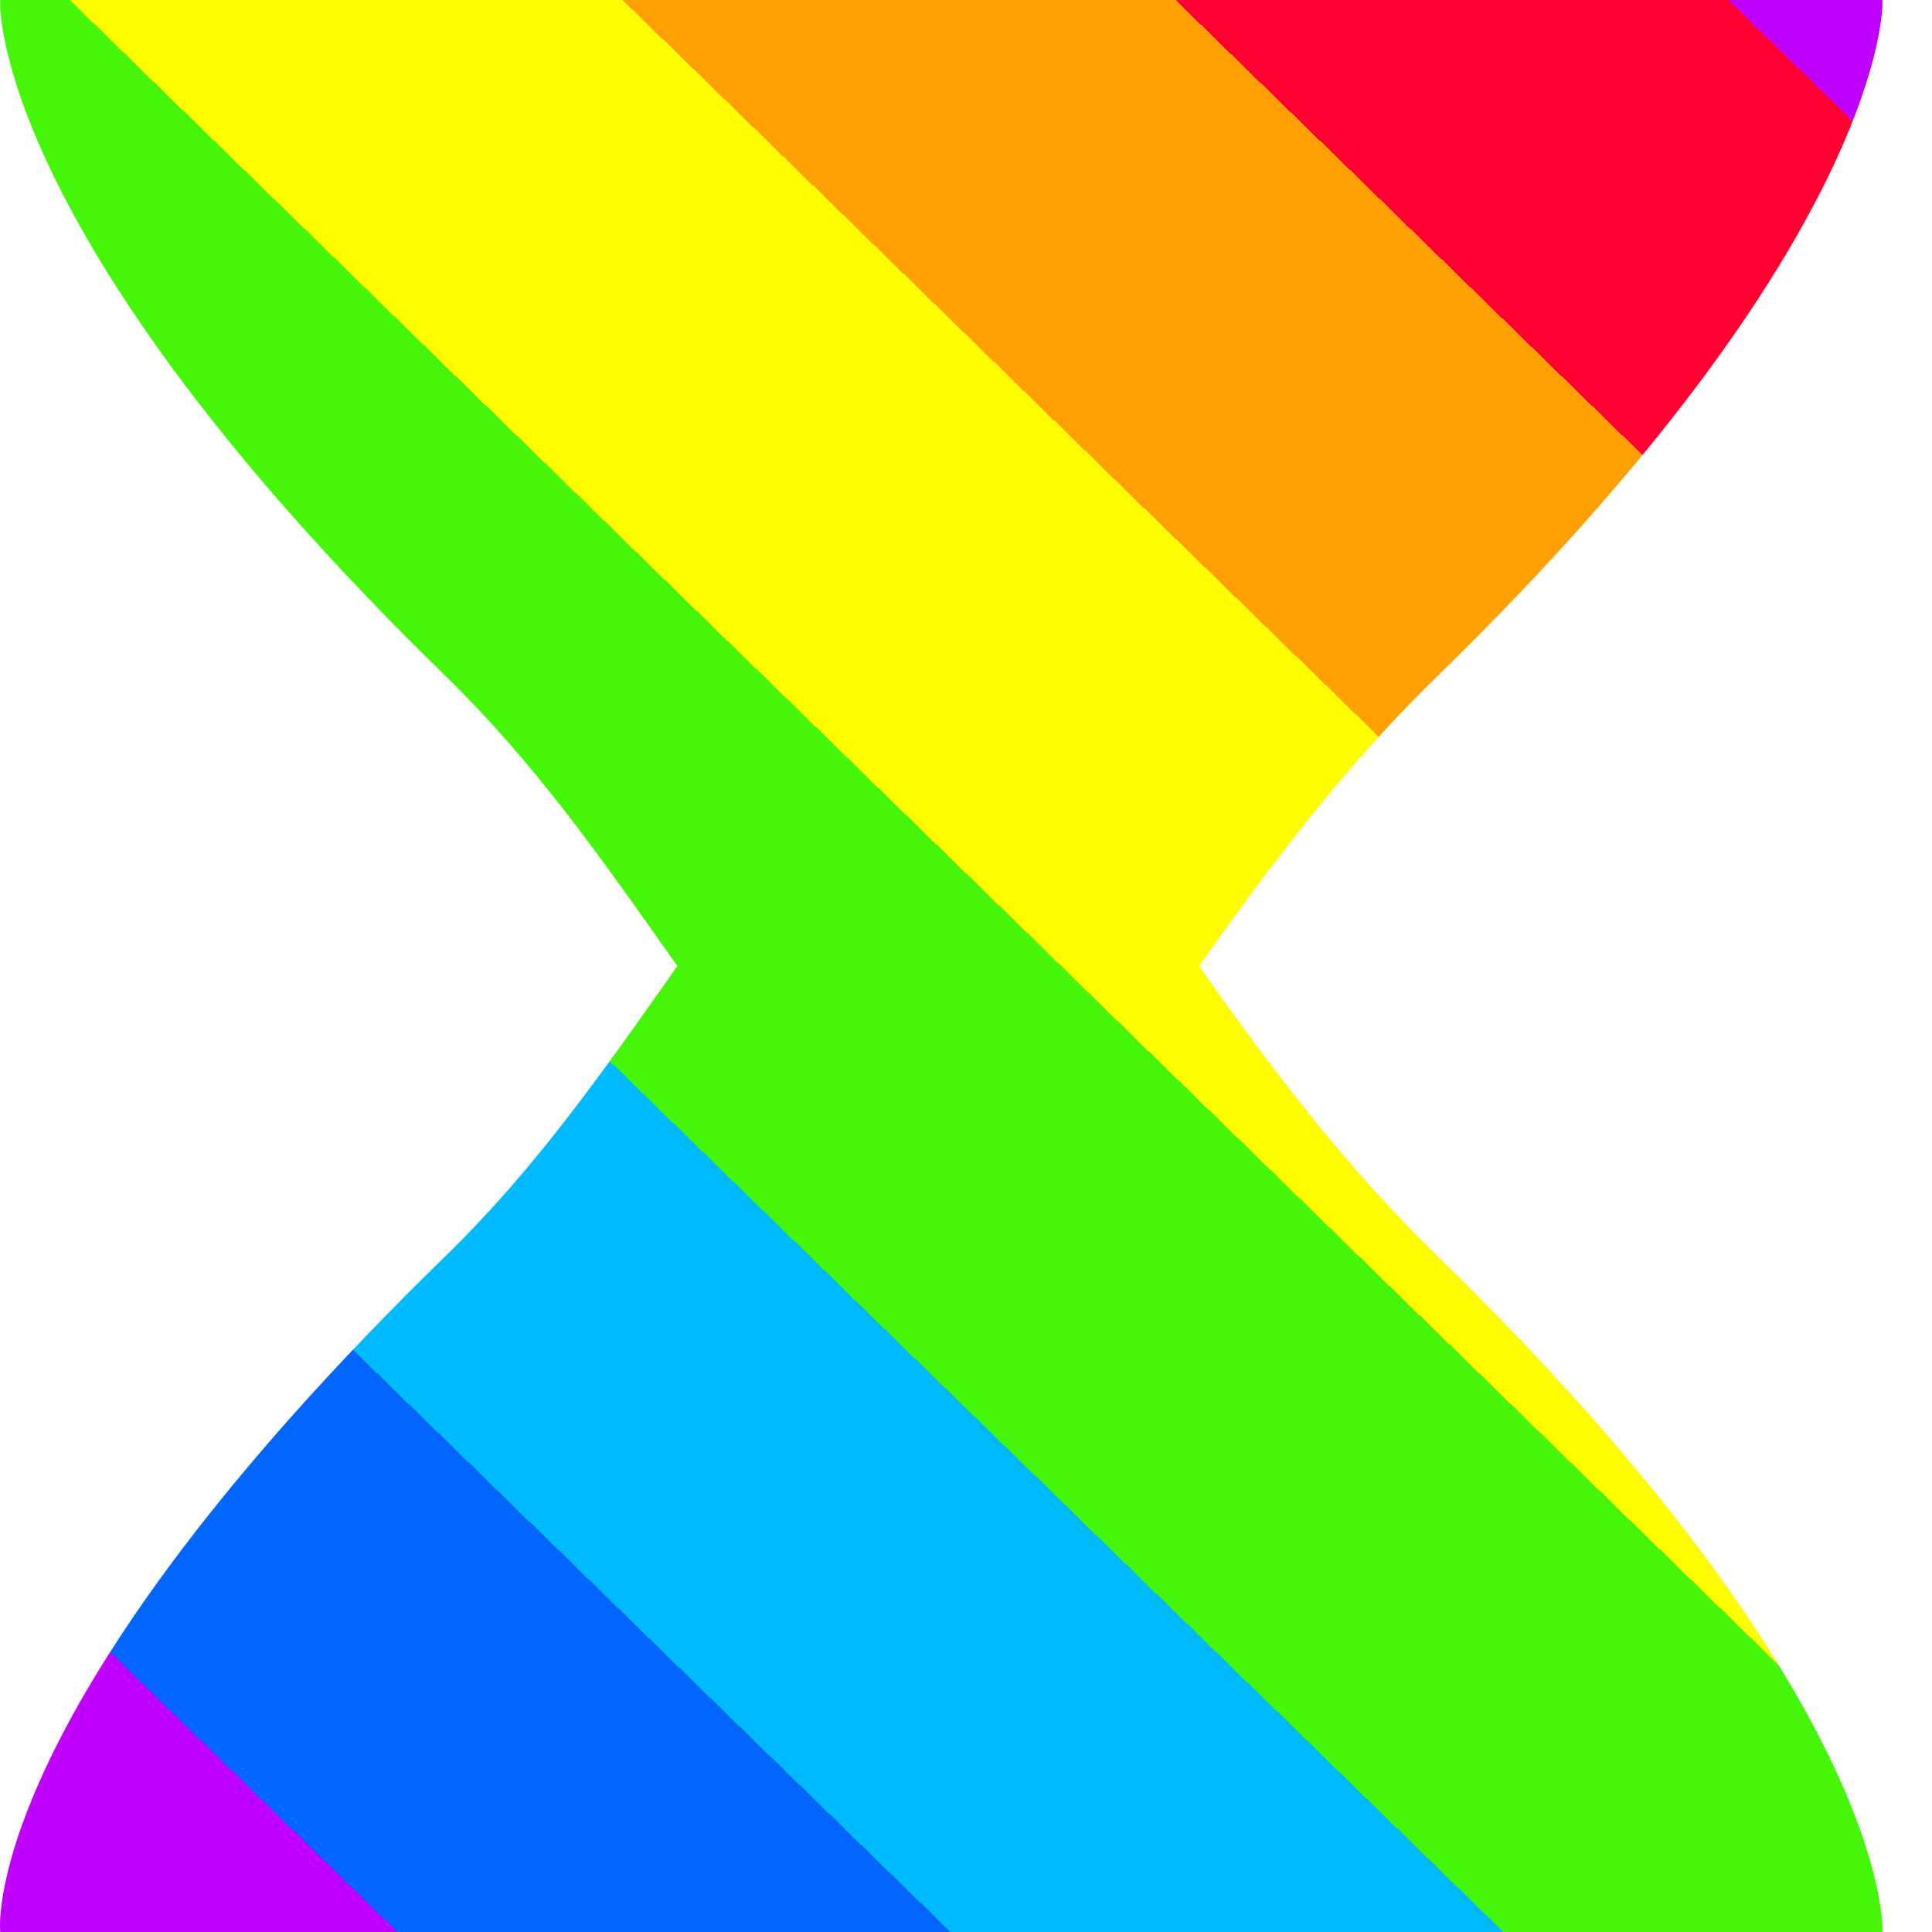
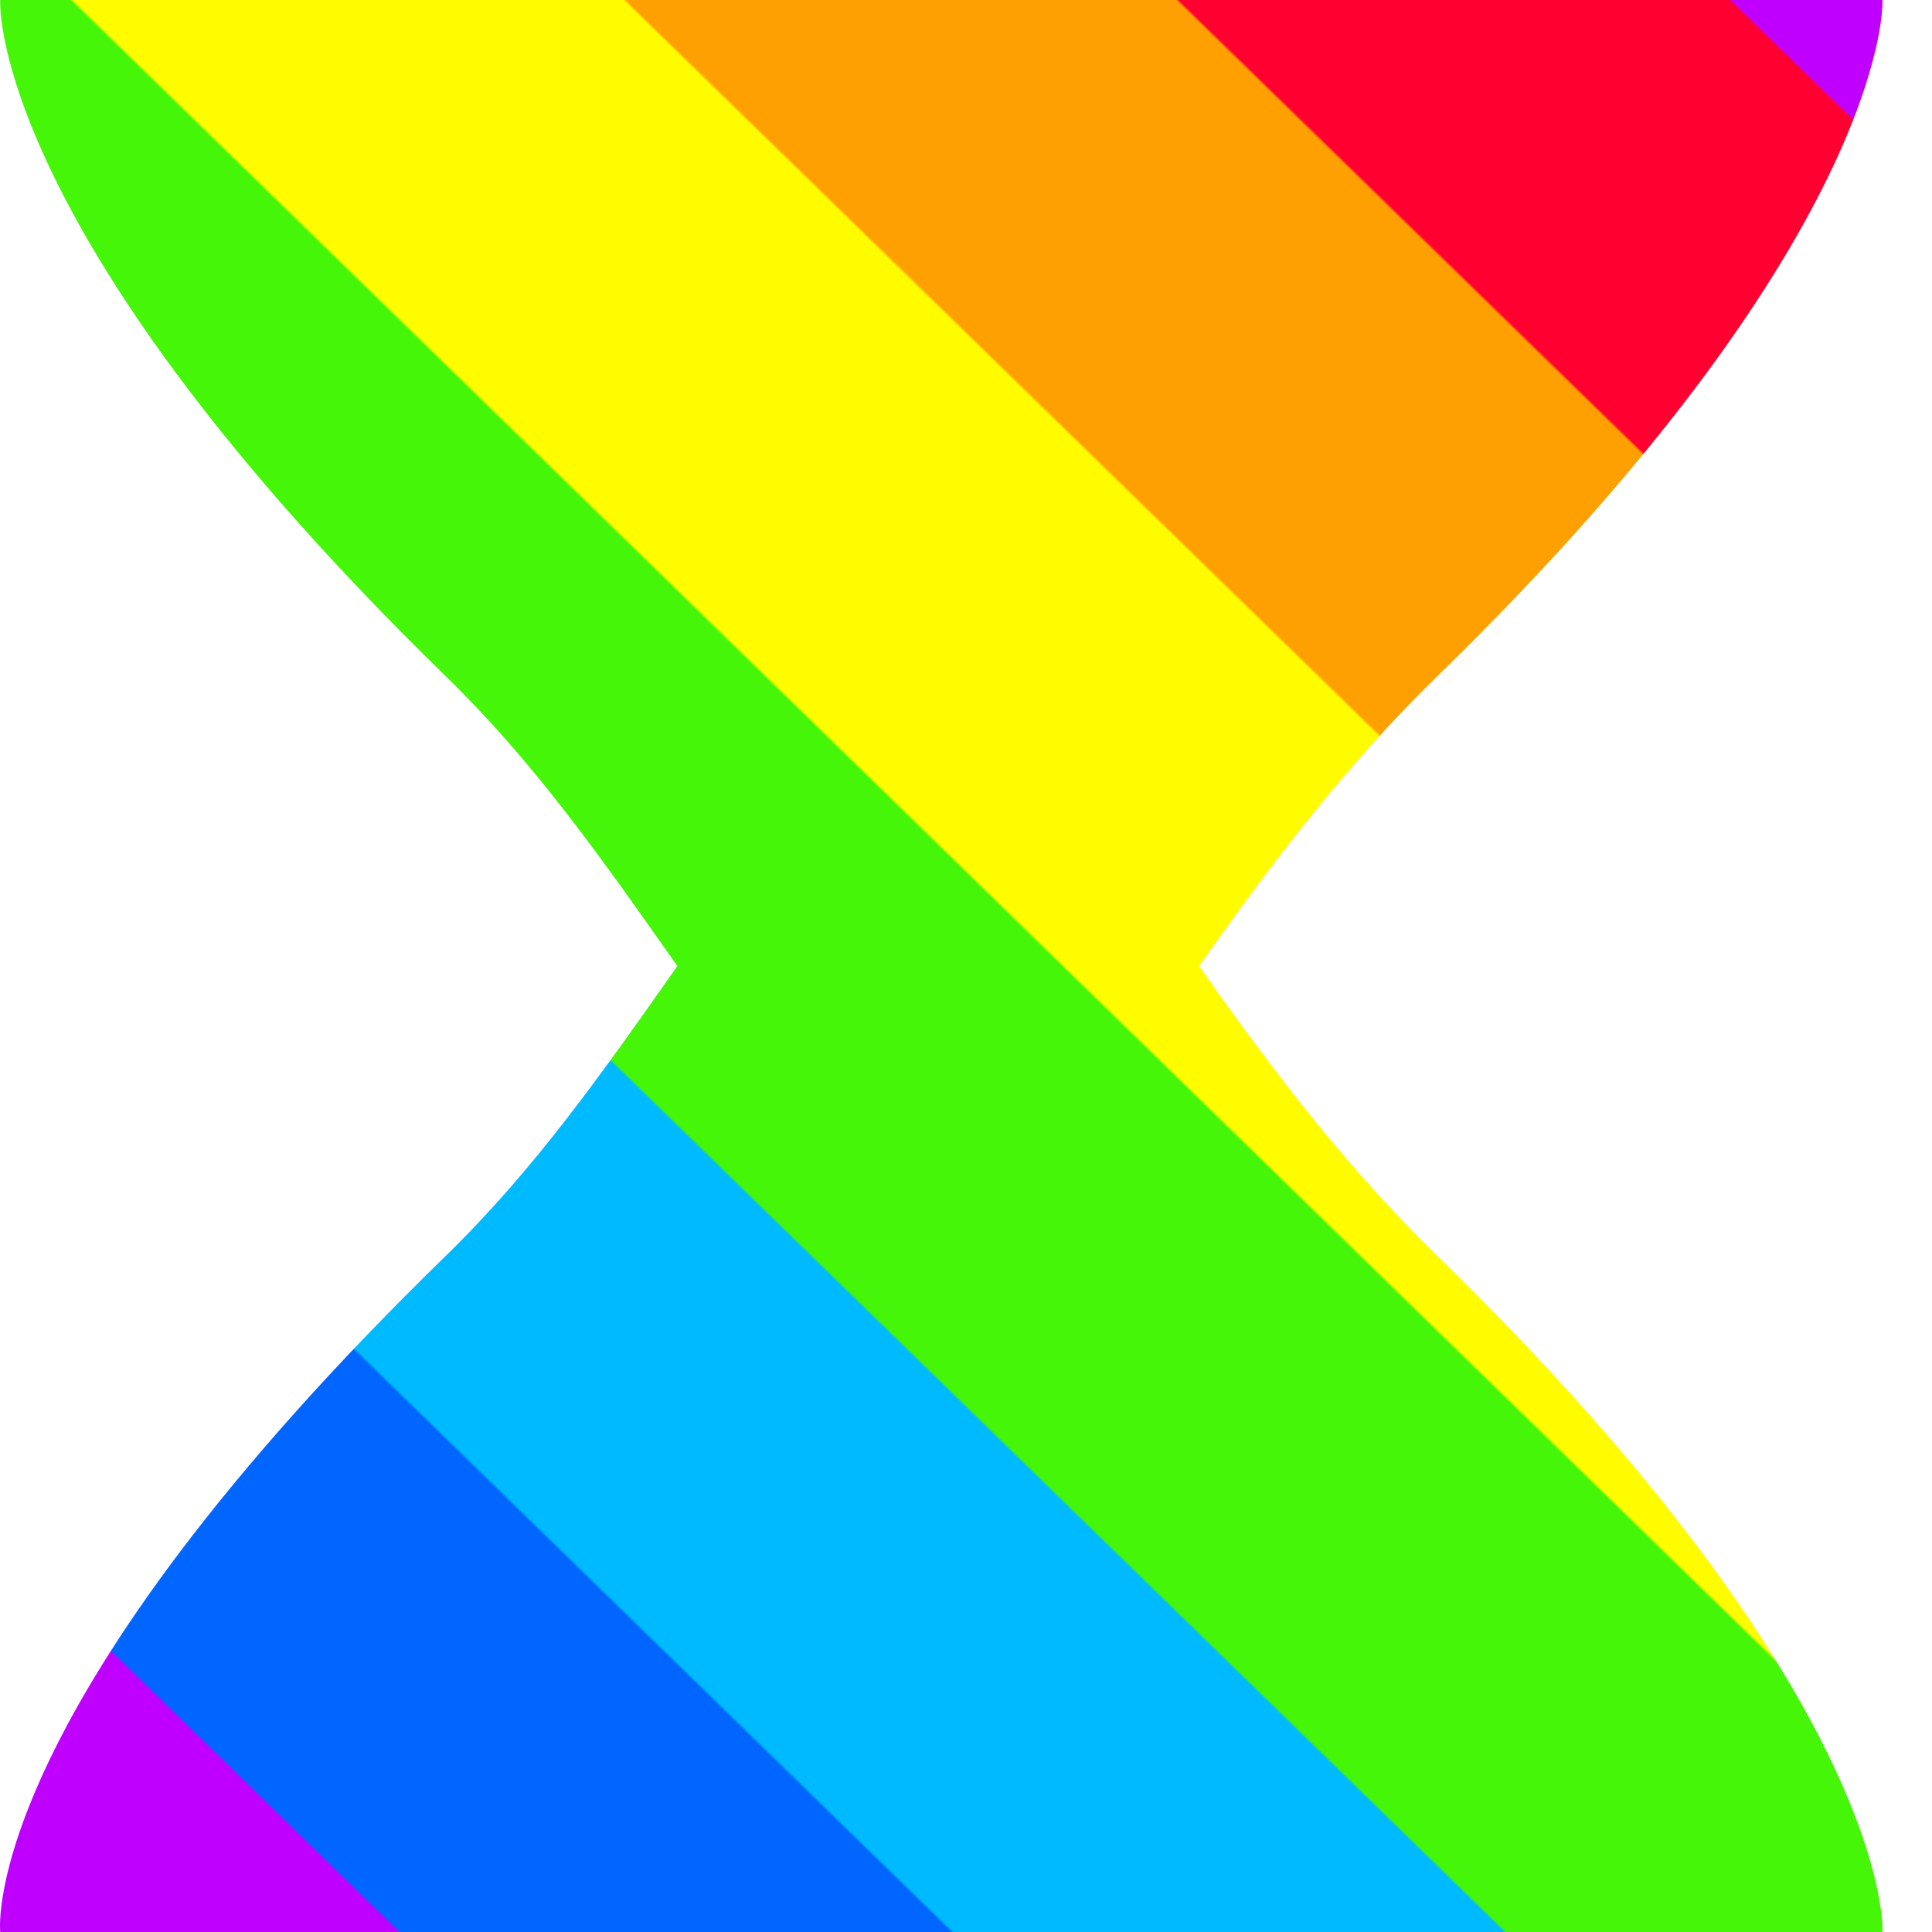
<svg xmlns="http://www.w3.org/2000/svg" xmlns:xlink="http://www.w3.org/1999/xlink" version="1.1" id="svg1" width="75" height="75" viewBox="0 0 75 75">
  <defs id="defs1">
    <linearGradient id="linearGradient16">
-       <stop style="stop-color:#c000ff;stop-opacity:1;" offset="0.04" />
+       <stop style="stop-color:#c000ff;stop-opacity:1;" offset="0.039" />
      <stop style="stop-color:#ff0030;stop-opacity:1;" offset="0.04" />
-       <stop style="stop-color:#ff0030;stop-opacity:1;" offset="0.183" />
+       <stop style="stop-color:#ff0030;stop-opacity:1;" offset="0.182" />
      <stop style="stop-color:#fea002;stop-opacity:1;" offset="0.183" />
-       <stop style="stop-color:#fea002;stop-opacity:1;" offset="0.326" />
+       <stop style="stop-color:#fea002;stop-opacity:1;" offset="0.325" />
      <stop style="stop-color:#fffc00;stop-opacity:1;" offset="0.326" />
-       <stop style="stop-color:#fffc00;stop-opacity:1;" offset="0.469" />
+       <stop style="stop-color:#fffc00;stop-opacity:1;" offset="0.468" />
      <stop style="stop-color:#46f609;stop-opacity:1;" offset="0.469" />
-       <stop style="stop-color:#46f609;stop-opacity:1;" offset="0.611" />
+       <stop style="stop-color:#46f609;stop-opacity:1;" offset="0.61" />
      <stop style="stop-color:#00baff;stop-opacity:1;" offset="0.611" />
-       <stop style="stop-color:#00baff;stop-opacity:1;" offset="0.754" />
+       <stop style="stop-color:#00baff;stop-opacity:1;" offset="0.753" />
      <stop style="stop-color:#0066ff;stop-opacity:1;" offset="0.754" />
-       <stop style="stop-color:#0066ff;stop-opacity:1;" offset="0.897" />
+       <stop style="stop-color:#0066ff;stop-opacity:1;" offset="0.896" />
      <stop style="stop-color:#c000ff;stop-opacity:1;" offset="0.897" />
    </linearGradient>
    <clipPath clipPathUnits="userSpaceOnUse" id="clipPath21-1">
      <path d="m 201.005,227 c -0.018,-0.133 -0.11,-4.782 8.993,-13.65 v 0 c 1.816,-1.771 3.164,-3.706 4.675,-5.851 v 0 c -1.51,-2.146 -2.859,-4.08 -4.675,-5.85 v 0 c -9.303,-9.062 -9.015,-13.49 -8.993,-13.649 v 0 h 37.993 c 0.021,0.146 0.068,4.829 -8.985,13.649 v 0 c -1.817,1.77 -3.299,3.705 -4.808,5.85 v 0 c 1.51,2.146 2.992,4.081 4.808,5.851 v 0 c 9.004,8.772 9.005,13.494 8.985,13.65 v 0 z" transform="translate(-249.1968,-197.1968)" id="path21-9" />
    </clipPath>
    <linearGradient xlink:href="#linearGradient16" id="linearGradient17" x1="-10.197" y1="29.803" x2="-48.197" y2="-9.197" gradientUnits="userSpaceOnUse" />
  </defs>
  <path id="path1" clip-path="url(#clipPath21-1)" style="display:inline;opacity:1;fill:url(#linearGradient17);fill-opacity:1;fill-rule:nonzero;stroke:none" d="M -33.394,54.606 -68,22 -34,-34 10.605,10.606 Z" transform="matrix(1.923077,0,0,-1.923077,92.68684,57.31383)" />
</svg>
